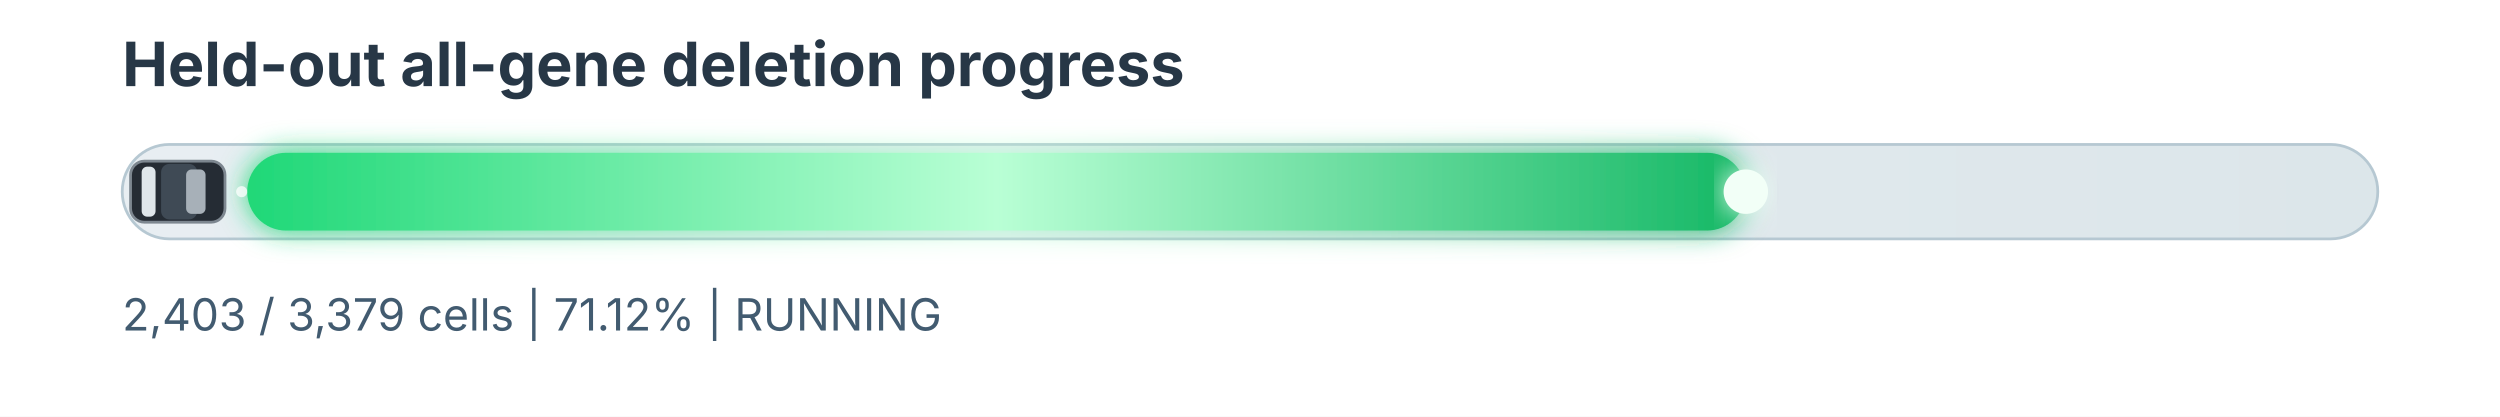
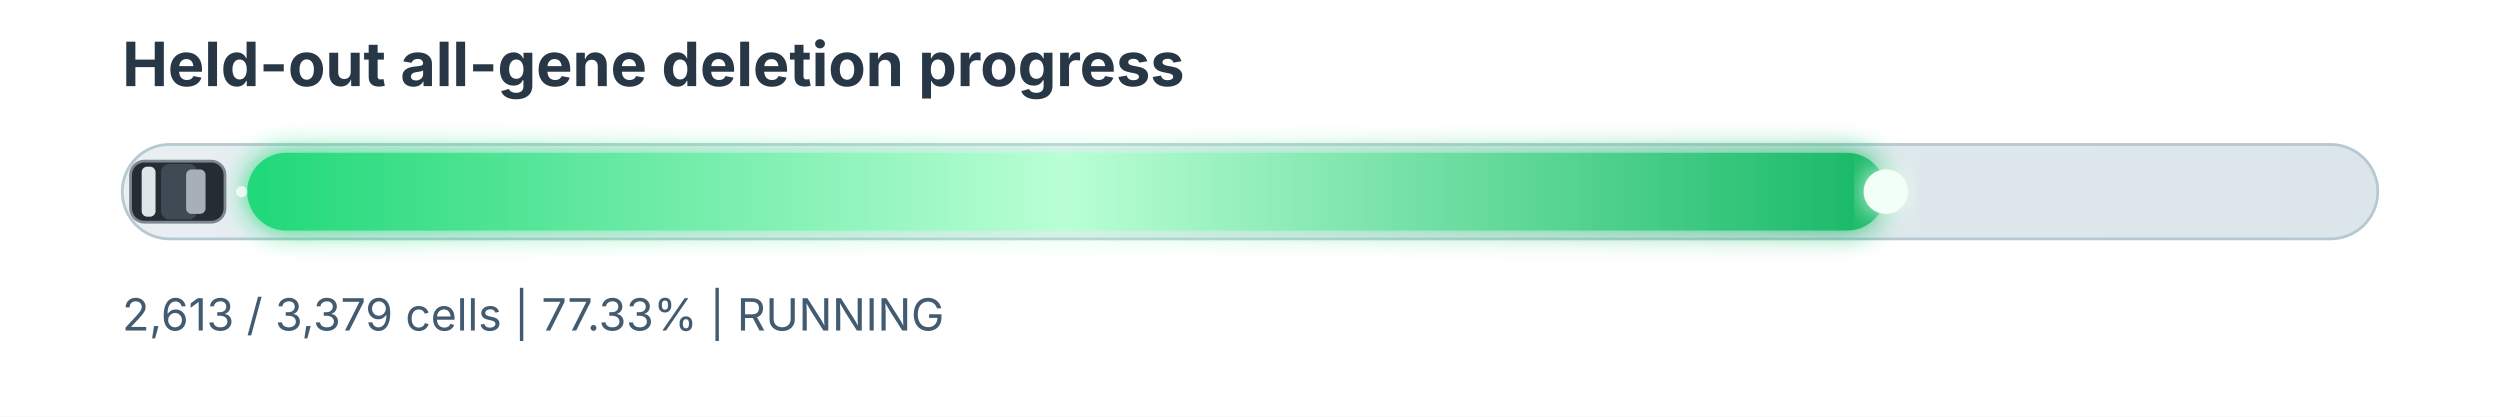
<svg xmlns="http://www.w3.org/2000/svg" width="900" height="150" viewBox="0 0 900 150" role="img" aria-labelledby="title desc">
  <defs>
    <linearGradient id="track" x1="0" x2="1">
      <stop stop-color="#e8eef2" />
      <stop offset="1" stop-color="#dce6ea" />
    </linearGradient>
    <linearGradient id="blade" x1="0" x2="1">
      <stop stop-color="#20d878" />
      <stop offset=".5" stop-color="#b9ffd5" />
      <stop offset="1" stop-color="#16b866" />
    </linearGradient>
    <filter id="glow" x="-20%" y="-100%" width="140%" height="300%">
      <feGaussianBlur stdDeviation="5" result="blur" />
      <feMerge>
        <feMergeNode in="blur" />
        <feMergeNode in="SourceGraphic" />
      </feMerge>
    </filter>
  </defs>
  <rect width="900" height="150" fill="#fff" />
  <text x="44" y="31" font-family="-apple-system,BlinkMacSystemFont,'Segoe UI',sans-serif" font-size="22" font-weight="700" fill="#273746">Held-out all-gene deletion progress</text>
  <rect x="44" y="52" width="812" height="34" rx="17" fill="url(#track)" stroke="#b6c8d2" />
-   <rect x="89" y="55" width="539.5" height="28" rx="14" fill="url(#blade)" filter="url(#glow)">
-     <animate attributeName="width" values="539.5;557.5;539.5" dur="2.4s" repeatCount="indefinite" />
+   <rect x="89" y="55" width="589.9" height="28" rx="14" fill="url(#blade)" filter="url(#glow)">
+     <animate attributeName="width" values="589.9;607.9;589.9" dur="2.4s" repeatCount="indefinite" />
  </rect>
-   <circle cx="628.5" cy="69" r="8" fill="#f2fff7" filter="url(#glow)">
-     <animate attributeName="cx" values="628.5;646.5;628.5" dur="2.4s" repeatCount="indefinite" />
+   <circle cx="678.9" cy="69" r="8" fill="#f2fff7" filter="url(#glow)">
+     <animate attributeName="cx" values="678.9;696.9;678.9" dur="2.4s" repeatCount="indefinite" />
  </circle>
  <rect x="47" y="58" width="34" height="22" rx="5" fill="#252c34" stroke="#7d8790" stroke-width="1" />
  <rect x="51" y="60" width="5" height="18" rx="2" fill="#dfe6ea" />
  <rect x="58" y="59" width="13" height="20" rx="3" fill="#3f4a55" />
  <rect x="67" y="61" width="7" height="16" rx="2" fill="#a7b0b8" />
  <rect x="85" y="67" width="4" height="4" rx="2" fill="#ffffff" opacity=".75" />
-   <text x="44" y="119" font-family="-apple-system,BlinkMacSystemFont,'Segoe UI',sans-serif" font-size="16" fill="#425b70">2,403 / 3,379 cells  |  71.12%  |  RUNNING</text>
+   <text x="44" y="119" font-family="-apple-system,BlinkMacSystemFont,'Segoe UI',sans-serif" font-size="16" fill="#425b70">2,613 / 3,379 cells  |  77.33%  |  RUNNING</text>
</svg>
